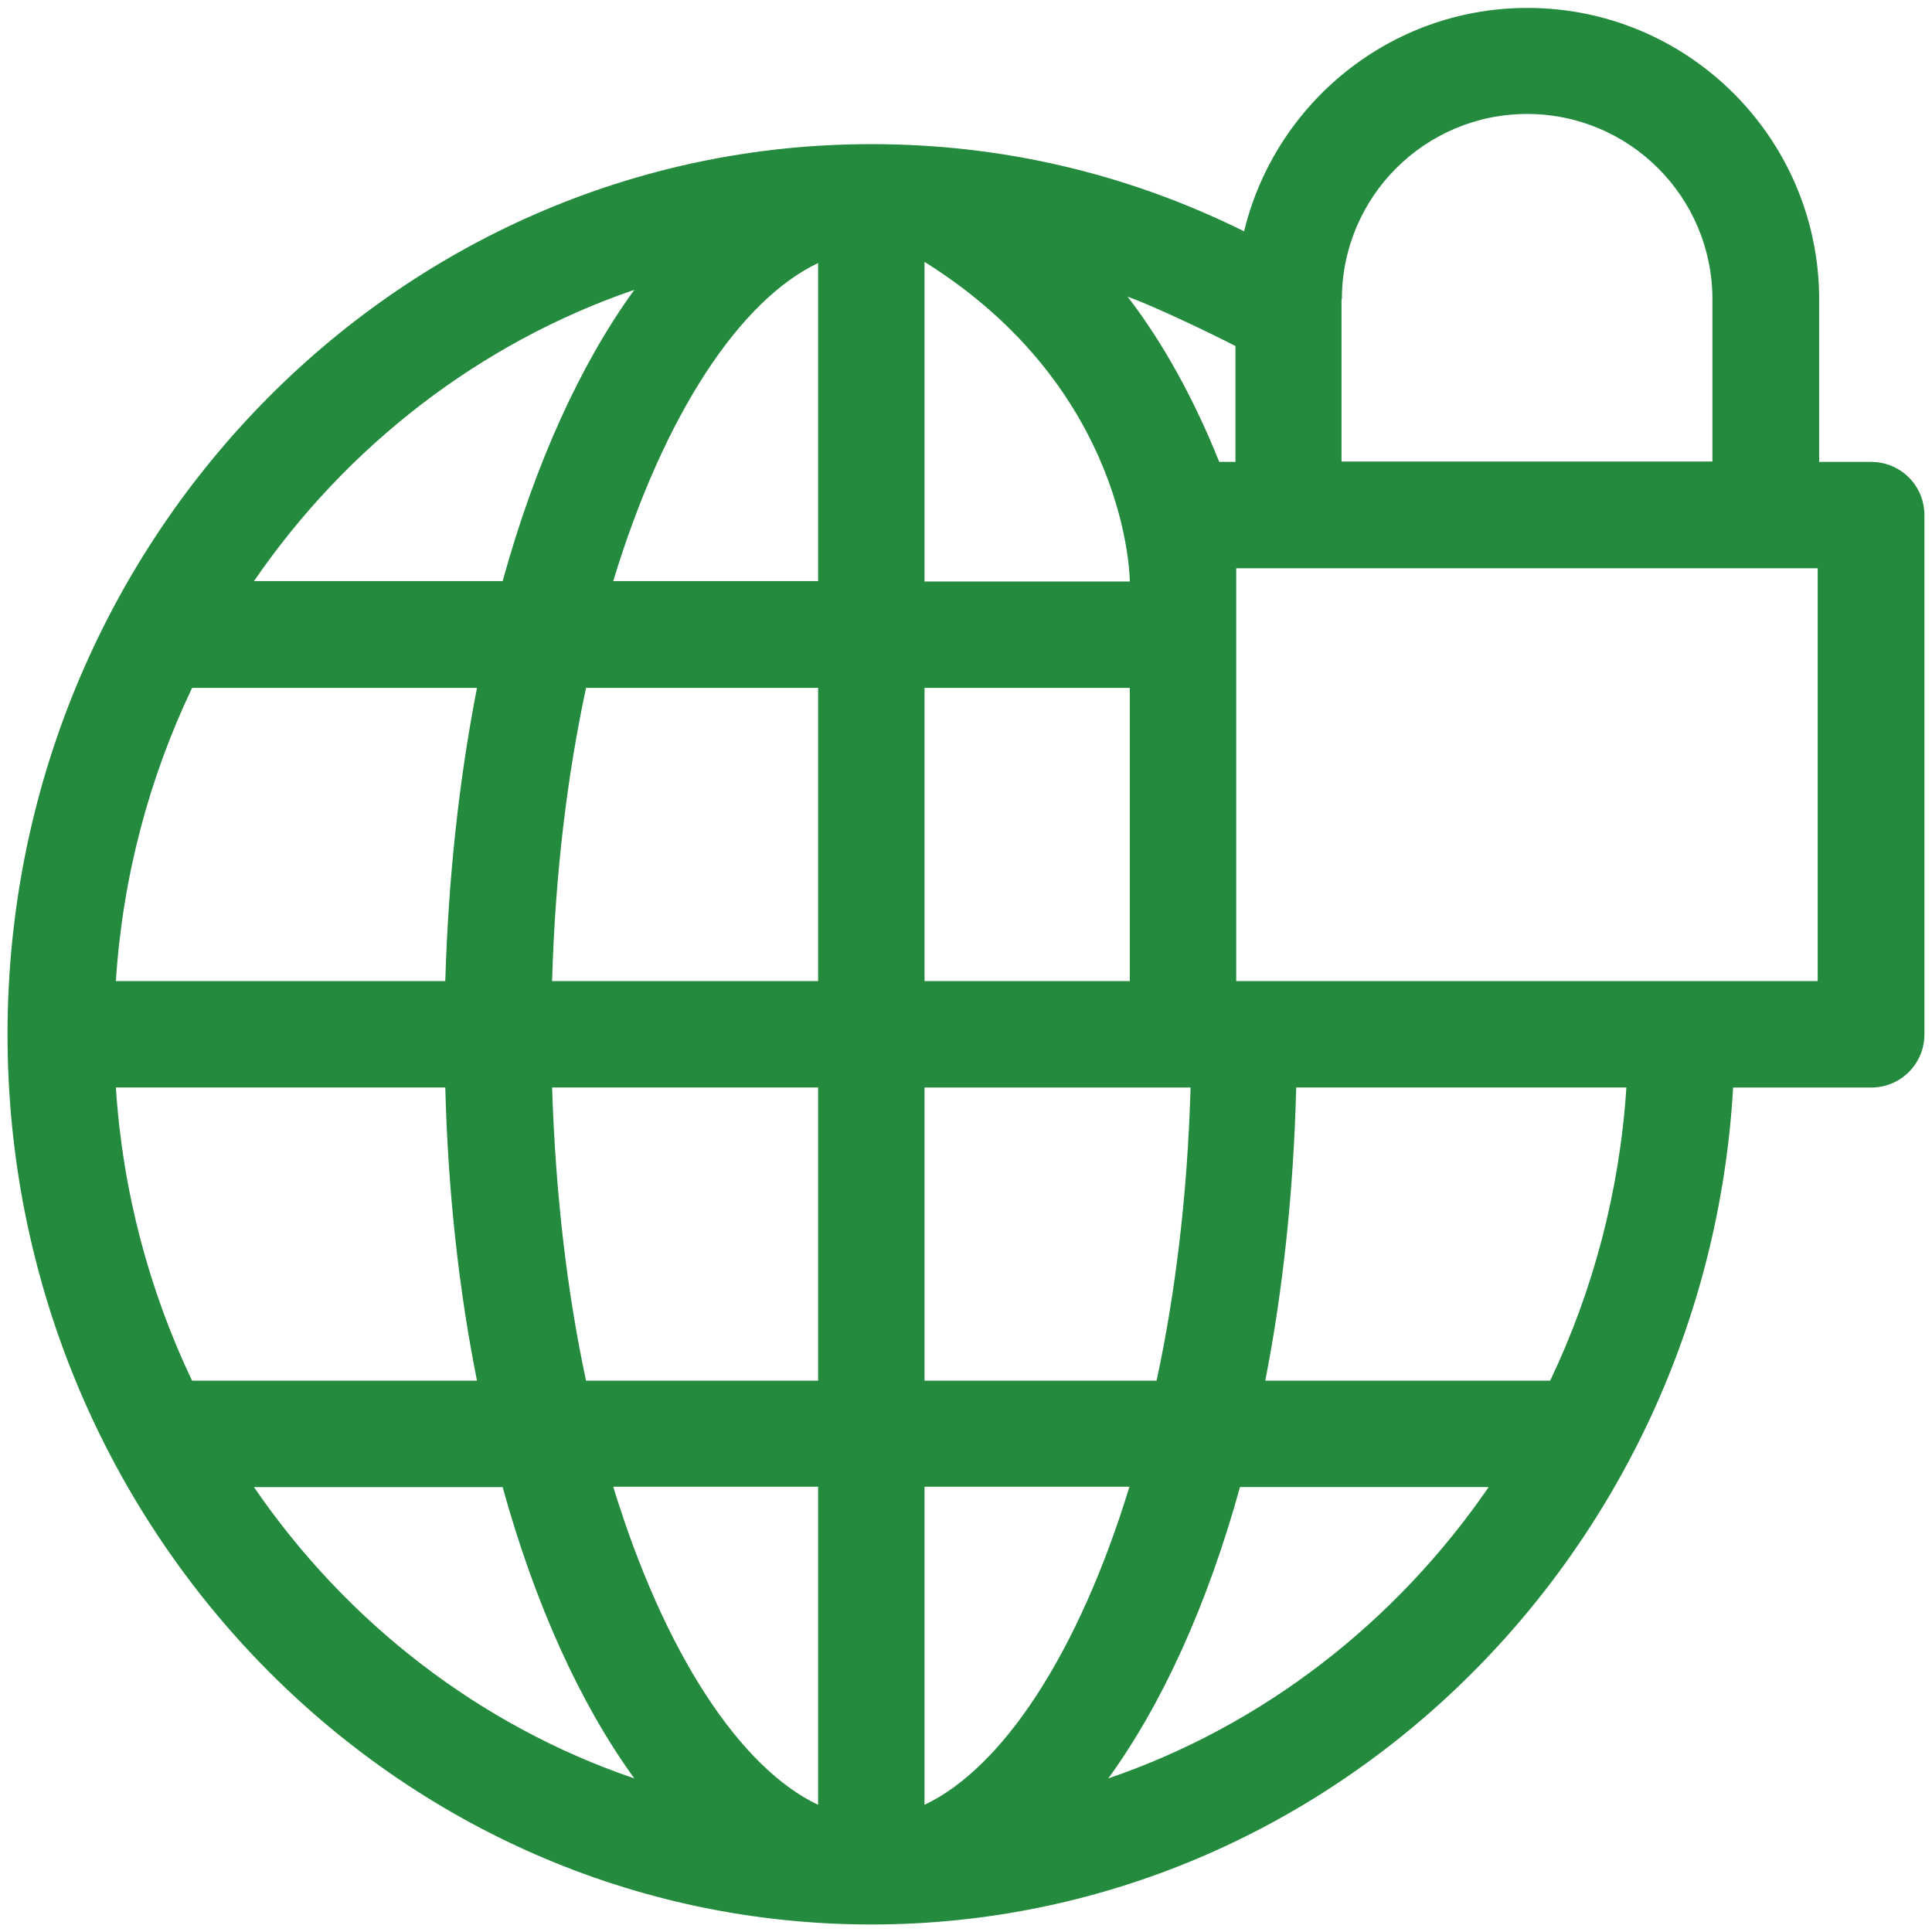
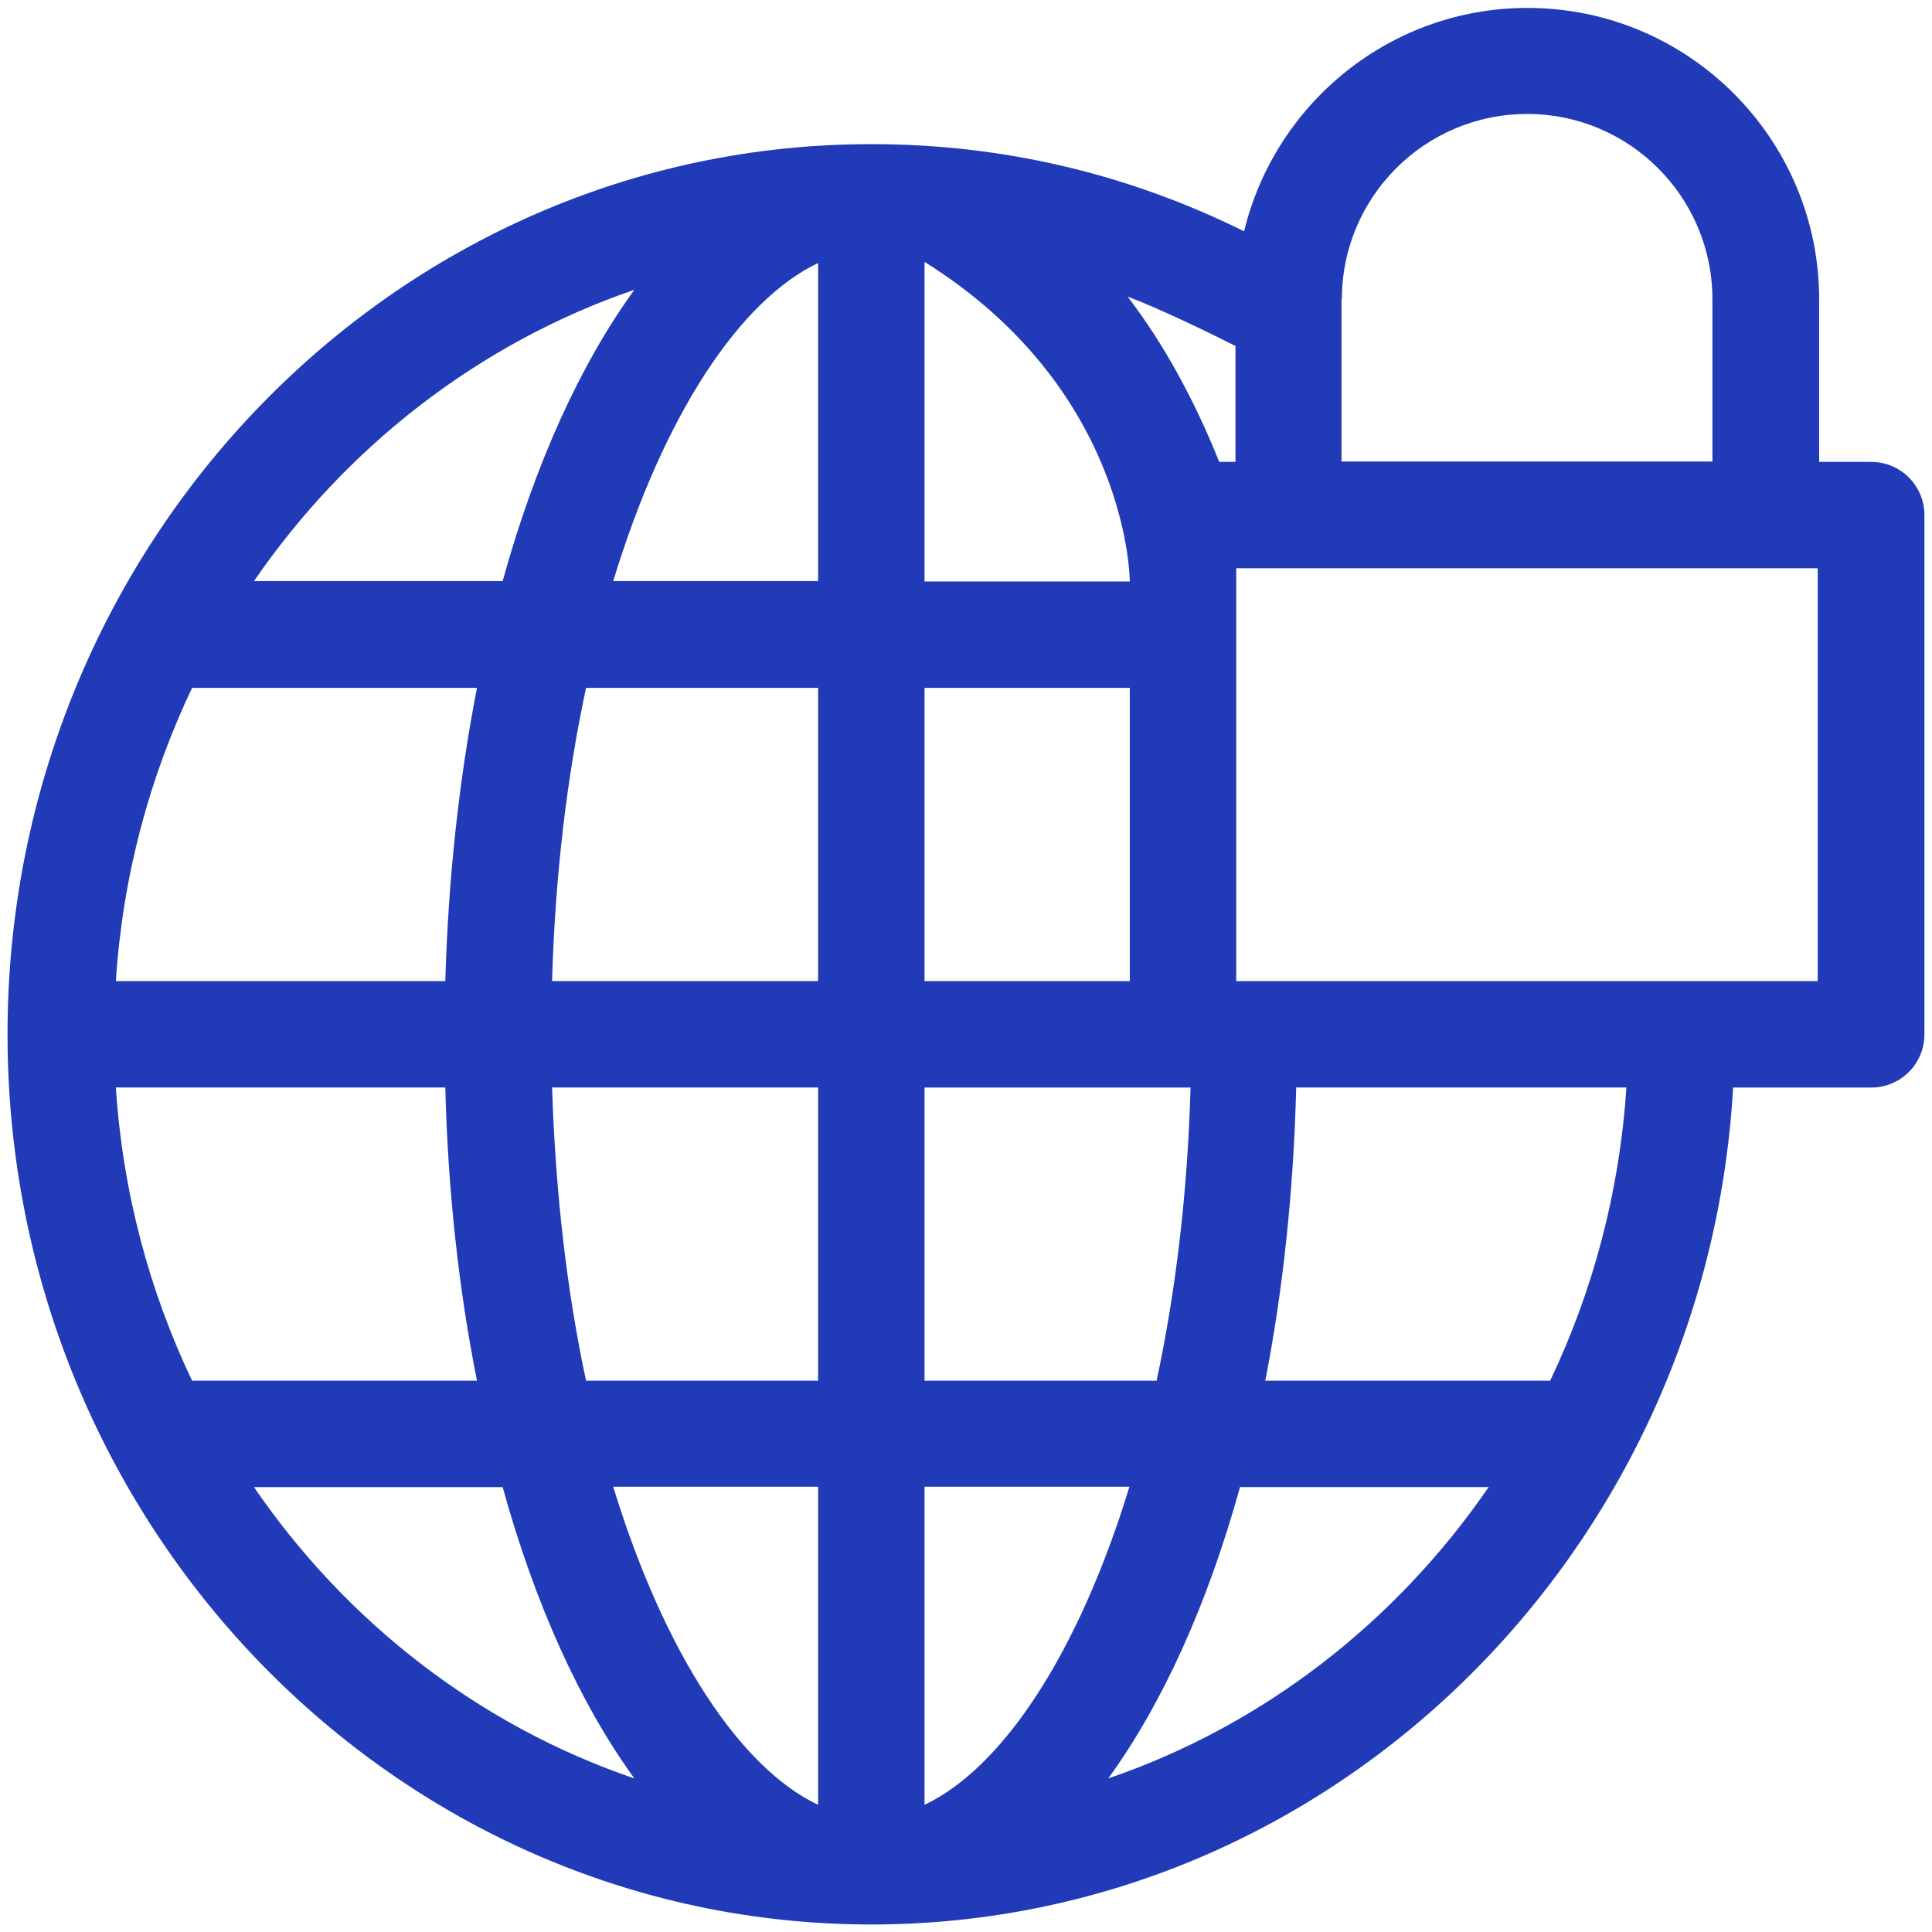
<svg xmlns="http://www.w3.org/2000/svg" viewBox="0 0 3600 3600" width="100%" height="100%" aria-label="jspassgen security logo">
  <defs>
    <style>
      :root {
-         color: #248a3d;
+         color: #213bb8;
      }
      @media (prefers-color-scheme: dark) {
        :root {
-           color: #32d74b;
+           color: #96aafa;
        }
      }
      path {
        fill: currentColor;
      }
    </style>
  </defs>
  <path fill="currentColor" d="m3486.8 860.62h-97.031v-302.34c0-300.23-243.98-543.52-543.52-543.52-255.94 0-470.39 177.89-528.05 416.25-217.27-107.58-450.7-162.42-693.98-162.42-888.05-0.703-1610.2 743.91-1610.2 1658.7s722.11 1658.7 1609.5 1658.7c855 0 1556-691.17 1605.9-1559.5h257.34c54.844 0 99.141-44.297 99.141-99.141v-967.5c0-54.844-44.297-99.141-99.141-99.141zm-2304.8-320.62c-100.55 138.52-184.92 324.14-245.39 542.81h-463.36c172.27-251.02 419.77-443.67 708.75-542.81zm-824.06 741.8h530.86c-33.047 168.75-53.438 352.97-59.062 546.33h-613.83c12.656-195.47 62.578-379.69 142.03-546.33zm-142.03 744.61h613.83c4.922 193.36 25.312 377.58 59.062 546.33h-530.86c-79.453-166.64-129.38-351.56-142.03-546.33zm257.34 744.61h463.36c60.469 218.67 144.84 404.3 245.39 542.81-288.98-98.438-536.48-291.09-708.75-542.81zm1051.2 592.03c-144.14-68.203-286.17-280.55-381.8-592.73h381.8zm0-790.31h-432.42c-35.156-163.83-56.953-347.34-63.281-546.33h495.7zm0-744.61h-495.7c5.625-198.98 28.125-382.5 63.281-546.33h432.42zm0-745.31h-381.8c94.922-312.19 236.95-523.83 381.8-592.73zm975.94-525.23c0-190.55 154.69-345.23 345.23-345.23s345.23 154.69 345.23 345.23v302.34h-691.17v-302.34zm-198.28 87.188v215.86h-30.234c-47.109-117.42-104.77-222.19-170.86-307.97 49.922 18.281 146.25 63.984 201.09 92.109zm-579.38-156.8c382.5 239.06 382.5 595.55 382.5 595.55h-382.5zm0 793.83h382.5v546.33h-382.5zm0 744.61h495.7c-5.625 198.98-28.125 382.5-63.281 546.33h-432.42zm0 1336.6v-592.73h381.8c-95.625 312.89-237.66 524.53-381.8 592.73zm342.42-49.219c100.55-138.52 184.92-324.14 245.39-542.81h463.36c-172.97 251.72-420.47 444.38-708.75 542.81zm823.36-741.09h-530.86c33.047-168.75 52.734-352.97 57.656-546.33h615.23c-12.656 194.77-62.578 379.69-142.03 546.33zm499.22-744.61h-1084.2v-769.22h1083.5v769.22z" />
</svg>
